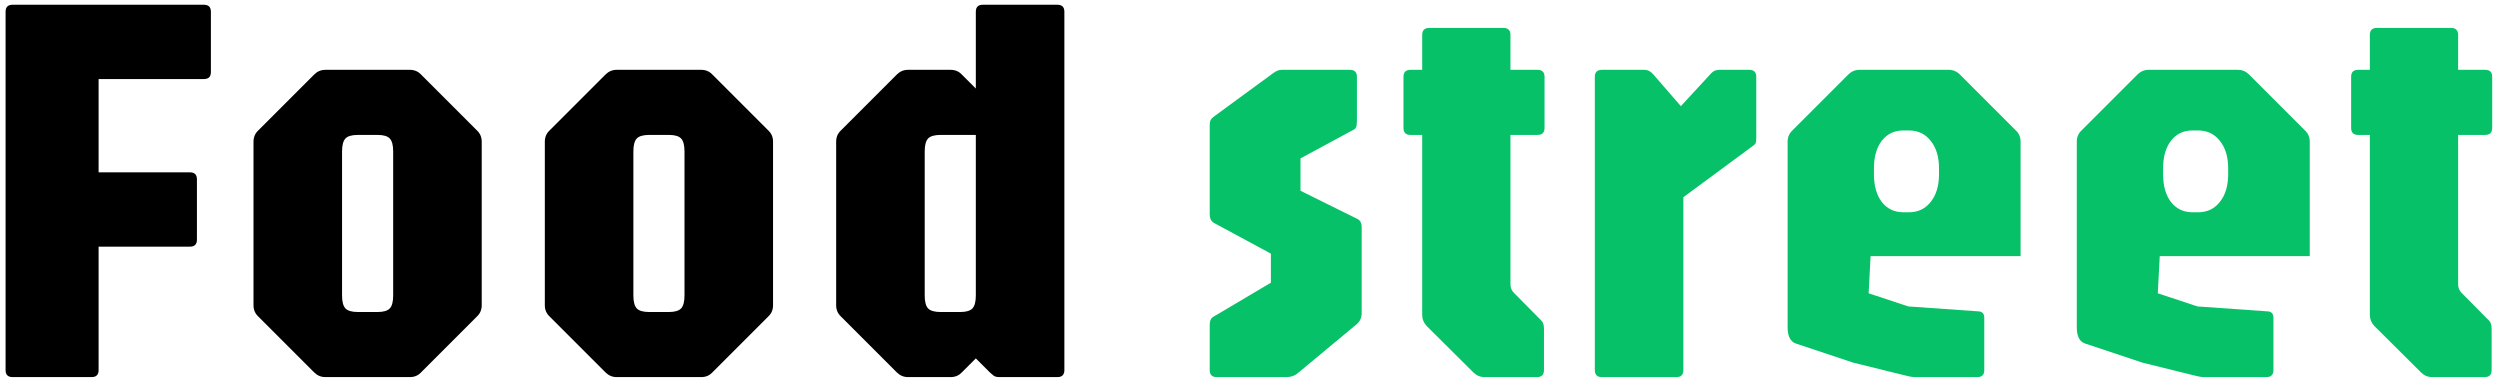
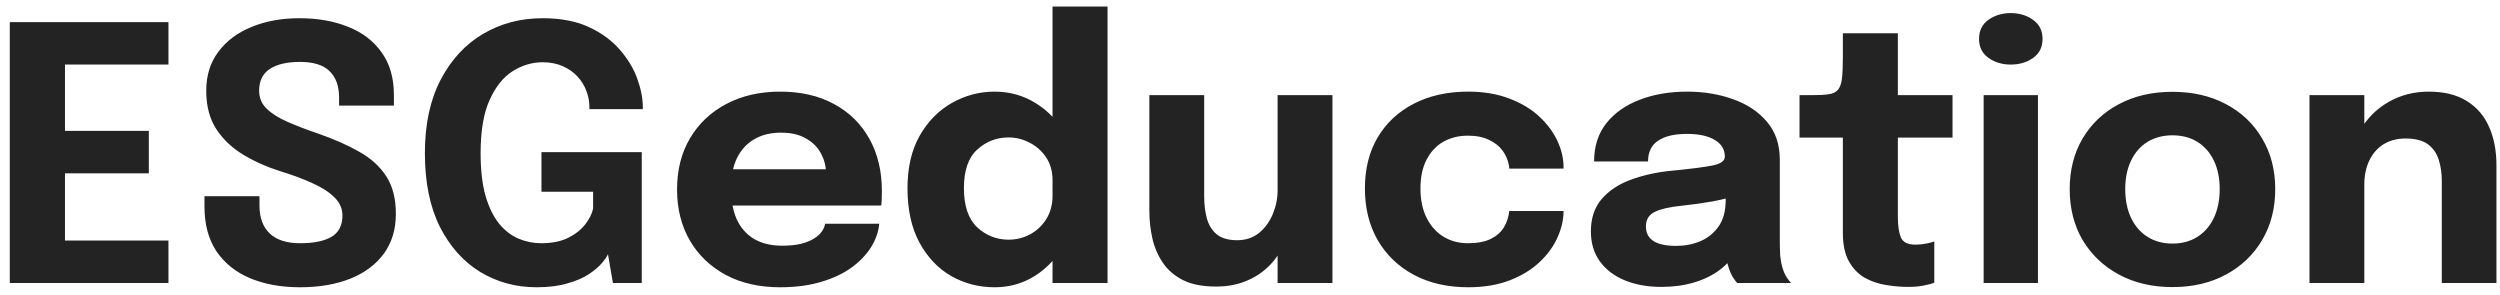
- <svg xmlns="http://www.w3.org/2000/svg" width="179" height="27" viewBox="0 0 179 27" fill="none">
-   <path d="M0.9 27C0.567 27 0.4 26.833 0.4 26.5V0.84C0.4 0.507 0.567 0.34 0.9 0.34H14.6C14.933 0.34 15.1 0.507 15.1 0.84V5.16C15.1 5.493 14.933 5.66 14.6 5.66H7.06V12.34H13.6C13.933 12.34 14.1 12.507 14.1 12.84V17.16C14.1 17.493 13.933 17.66 13.6 17.66H7.06V26.5C7.06 26.833 6.893 27 6.56 27H0.9ZM23.291 27C22.984 27 22.717 26.887 22.491 26.66L18.491 22.66C18.264 22.447 18.151 22.18 18.151 21.86V10.14C18.151 9.82 18.264 9.553 18.491 9.34L22.491 5.34C22.717 5.113 22.984 5 23.291 5H29.351C29.671 5 29.937 5.113 30.151 5.34L34.151 9.34C34.377 9.553 34.491 9.82 34.491 10.14V21.86C34.491 22.18 34.377 22.447 34.151 22.66L30.151 26.66C29.937 26.887 29.671 27 29.351 27H23.291ZM25.631 22.34H27.031C27.457 22.34 27.751 22.253 27.911 22.08C28.071 21.907 28.151 21.6 28.151 21.16V10.84C28.151 10.4 28.071 10.093 27.911 9.92C27.751 9.747 27.457 9.66 27.031 9.66H25.631C25.191 9.66 24.891 9.747 24.731 9.92C24.571 10.093 24.491 10.4 24.491 10.84V21.16C24.491 21.6 24.571 21.907 24.731 22.08C24.891 22.253 25.191 22.34 25.631 22.34ZM44.15 27C43.843 27 43.577 26.887 43.35 26.66L39.35 22.66C39.123 22.447 39.01 22.18 39.01 21.86V10.14C39.01 9.82 39.123 9.553 39.35 9.34L43.35 5.34C43.577 5.113 43.843 5 44.15 5H50.21C50.53 5 50.797 5.113 51.01 5.34L55.01 9.34C55.237 9.553 55.35 9.82 55.35 10.14V21.86C55.35 22.18 55.237 22.447 55.01 22.66L51.01 26.66C50.797 26.887 50.53 27 50.21 27H44.15ZM46.49 22.34H47.89C48.317 22.34 48.61 22.253 48.77 22.08C48.93 21.907 49.01 21.6 49.01 21.16V10.84C49.01 10.4 48.93 10.093 48.77 9.92C48.61 9.747 48.317 9.66 47.89 9.66H46.49C46.05 9.66 45.75 9.747 45.59 9.92C45.43 10.093 45.35 10.4 45.35 10.84V21.16C45.35 21.6 45.43 21.907 45.59 22.08C45.75 22.253 46.05 22.34 46.49 22.34ZM65.009 27C64.703 27 64.436 26.887 64.209 26.66L60.209 22.66C59.983 22.447 59.869 22.18 59.869 21.86V10.14C59.869 9.82 59.983 9.553 60.209 9.34L64.209 5.34C64.436 5.113 64.703 5 65.009 5H68.069C68.389 5 68.656 5.113 68.869 5.34L69.869 6.34V0.84C69.869 0.507 70.036 0.34 70.369 0.34H75.709C76.043 0.34 76.209 0.507 76.209 0.84V26.5C76.209 26.833 76.043 27 75.709 27H71.549C71.376 27 71.243 26.967 71.149 26.9C71.069 26.833 70.976 26.753 70.869 26.66L69.869 25.66L68.869 26.66C68.656 26.887 68.389 27 68.069 27H65.009ZM67.349 22.34H68.749C69.176 22.34 69.469 22.253 69.629 22.08C69.789 21.907 69.869 21.6 69.869 21.16V9.66H67.349C66.909 9.66 66.609 9.747 66.449 9.92C66.289 10.093 66.209 10.4 66.209 10.84V21.16C66.209 21.6 66.289 21.907 66.449 22.08C66.609 22.253 66.909 22.34 67.349 22.34Z" fill="black" />
-   <path d="M87.116 27C86.783 27 86.616 26.833 86.616 26.5V23.26C86.616 22.953 86.716 22.753 86.916 22.66L90.996 20.24V18.16L86.916 15.96C86.716 15.84 86.616 15.633 86.616 15.34V8.96C86.616 8.813 86.636 8.693 86.676 8.6C86.729 8.507 86.803 8.427 86.896 8.36L91.156 5.24C91.303 5.133 91.423 5.067 91.516 5.04C91.609 5.013 91.703 5 91.796 5H96.656C96.989 5 97.156 5.167 97.156 5.5V8.64C97.156 8.867 97.136 9.02 97.096 9.1C97.069 9.18 97.003 9.247 96.896 9.3L93.116 11.34V13.66L97.156 15.66C97.383 15.753 97.496 15.953 97.496 16.26V22.4C97.496 22.733 97.383 23 97.156 23.2L92.896 26.74C92.683 26.913 92.416 27 92.096 27H87.116ZM106.289 27C105.982 27 105.716 26.887 105.489 26.66L102.149 23.34C101.936 23.113 101.829 22.847 101.829 22.54V9.66H100.989C100.656 9.66 100.489 9.493 100.489 9.16V5.5C100.489 5.167 100.656 5 100.989 5H101.829V2.5C101.829 2.167 101.996 2 102.329 2H107.649C107.982 2 108.149 2.167 108.149 2.5V5H110.089C110.422 5 110.589 5.167 110.589 5.5V9.16C110.589 9.493 110.422 9.66 110.089 9.66H108.149V20.34C108.149 20.593 108.229 20.8 108.389 20.96L110.349 22.94C110.482 23.06 110.549 23.26 110.549 23.54V26.5C110.549 26.833 110.382 27 110.049 27H106.289ZM114.689 27C114.356 27 114.189 26.833 114.189 26.5V5.5C114.189 5.167 114.356 5 114.689 5H117.729C117.982 5 118.202 5.113 118.389 5.34L120.349 7.6L122.529 5.24C122.676 5.08 122.862 5 123.089 5H125.249C125.582 5 125.749 5.167 125.749 5.5V9.8C125.749 10.013 125.736 10.16 125.709 10.24C125.682 10.307 125.609 10.38 125.489 10.46L120.529 14.12V26.5C120.529 26.833 120.362 27 120.029 27H114.689ZM137.094 27C136.961 27 136.814 26.98 136.654 26.94C136.508 26.9 136.368 26.867 136.234 26.84L132.674 25.96L128.594 24.6C128.194 24.467 127.994 24.08 127.994 23.44V10.14C127.994 9.82 128.108 9.553 128.334 9.34L132.334 5.34C132.561 5.113 132.828 5 133.134 5H139.534C139.841 5 140.108 5.113 140.334 5.34L144.334 9.34C144.561 9.553 144.674 9.82 144.674 10.14V18.34H133.934L133.794 21L136.634 21.94L141.734 22.3C141.961 22.34 142.074 22.493 142.074 22.76V26.5C142.074 26.833 141.908 27 141.574 27H137.094ZM136.294 15.2H136.674C137.328 15.2 137.848 14.953 138.234 14.46C138.634 13.967 138.834 13.3 138.834 12.46V12.06C138.834 11.233 138.634 10.573 138.234 10.08C137.848 9.587 137.328 9.34 136.674 9.34H136.274C135.634 9.34 135.121 9.587 134.734 10.08C134.361 10.573 134.174 11.233 134.174 12.06V12.46C134.174 13.3 134.361 13.967 134.734 14.46C135.121 14.953 135.641 15.2 136.294 15.2ZM157.798 27C157.664 27 157.518 26.98 157.358 26.94C157.211 26.9 157.071 26.867 156.938 26.84L153.378 25.96L149.298 24.6C148.898 24.467 148.698 24.08 148.698 23.44V10.14C148.698 9.82 148.811 9.553 149.038 9.34L153.038 5.34C153.264 5.113 153.531 5 153.838 5H160.238C160.544 5 160.811 5.113 161.038 5.34L165.038 9.34C165.264 9.553 165.378 9.82 165.378 10.14V18.34H154.638L154.498 21L157.338 21.94L162.438 22.3C162.664 22.34 162.778 22.493 162.778 22.76V26.5C162.778 26.833 162.611 27 162.278 27H157.798ZM156.997 15.2H157.378C158.031 15.2 158.551 14.953 158.938 14.46C159.338 13.967 159.538 13.3 159.538 12.46V12.06C159.538 11.233 159.338 10.573 158.938 10.08C158.551 9.587 158.031 9.34 157.378 9.34H156.978C156.338 9.34 155.824 9.587 155.438 10.08C155.064 10.573 154.878 11.233 154.878 12.06V12.46C154.878 13.3 155.064 13.967 155.438 14.46C155.824 14.953 156.344 15.2 156.997 15.2ZM174.141 27C173.834 27 173.567 26.887 173.341 26.66L170.001 23.34C169.787 23.113 169.681 22.847 169.681 22.54V9.66H168.841C168.507 9.66 168.341 9.493 168.341 9.16V5.5C168.341 5.167 168.507 5 168.841 5H169.681V2.5C169.681 2.167 169.847 2 170.181 2H175.501C175.834 2 176.001 2.167 176.001 2.5V5H177.941C178.274 5 178.441 5.167 178.441 5.5V9.16C178.441 9.493 178.274 9.66 177.941 9.66H176.001V20.34C176.001 20.593 176.081 20.8 176.241 20.96L178.201 22.94C178.334 23.06 178.401 23.26 178.401 23.54V26.5C178.401 26.833 178.234 27 177.901 27H174.141Z" fill="#06C167" />
+ <svg xmlns="http://www.w3.org/2000/svg" width="212" height="25" viewBox="0 0 212 25" fill="none">
+   <path d="M3.41 5.475L5.51 3.255V12.42L4.46 11.1H12.62V14.7H4.46L5.51 13.38V22.62L3.41 20.4H14.285V24H0.83V1.875H14.285V5.475H3.41ZM25.439 24.36C23.839 24.36 22.429 24.105 21.209 23.595C19.999 23.085 19.049 22.325 18.359 21.315C17.679 20.295 17.339 19.03 17.339 17.52C17.339 17.36 17.339 17.215 17.339 17.085C17.339 16.945 17.339 16.795 17.339 16.635H22.004C22.004 16.785 22.004 16.92 22.004 17.04C22.004 17.15 22.004 17.28 22.004 17.43C22.004 18.46 22.294 19.25 22.874 19.8C23.454 20.35 24.314 20.625 25.454 20.625C26.604 20.625 27.489 20.445 28.109 20.085C28.729 19.715 29.039 19.11 29.039 18.27C29.039 17.68 28.804 17.16 28.334 16.71C27.874 16.26 27.244 15.86 26.444 15.51C25.654 15.15 24.749 14.815 23.729 14.505C22.619 14.155 21.589 13.695 20.639 13.125C19.689 12.555 18.924 11.83 18.344 10.95C17.774 10.07 17.489 8.985 17.489 7.695C17.489 6.395 17.834 5.29 18.524 4.38C19.214 3.46 20.154 2.76 21.344 2.28C22.534 1.79 23.879 1.545 25.379 1.545C26.949 1.545 28.334 1.79 29.534 2.28C30.744 2.76 31.689 3.485 32.369 4.455C33.059 5.415 33.404 6.615 33.404 8.055C33.404 8.215 33.404 8.365 33.404 8.505C33.404 8.635 33.404 8.785 33.404 8.955H28.754C28.754 8.845 28.754 8.73 28.754 8.61C28.754 8.49 28.754 8.375 28.754 8.265C28.754 7.295 28.484 6.55 27.944 6.03C27.414 5.51 26.579 5.25 25.439 5.25C24.339 5.25 23.484 5.45 22.874 5.85C22.274 6.25 21.974 6.865 21.974 7.695C21.974 8.295 22.189 8.805 22.619 9.225C23.059 9.645 23.659 10.02 24.419 10.35C25.179 10.68 26.044 11.01 27.014 11.34C28.334 11.8 29.484 12.31 30.464 12.87C31.454 13.42 32.219 14.115 32.759 14.955C33.299 15.785 33.569 16.845 33.569 18.135C33.569 19.455 33.229 20.58 32.549 21.51C31.869 22.44 30.914 23.15 29.684 23.64C28.464 24.12 27.049 24.36 25.439 24.36ZM45.496 24.36C43.746 24.36 42.151 23.925 40.711 23.055C39.281 22.175 38.141 20.895 37.291 19.215C36.451 17.525 36.031 15.45 36.031 12.99C36.031 10.54 36.476 8.465 37.366 6.765C38.256 5.065 39.451 3.77 40.951 2.88C42.461 1.99 44.146 1.545 46.006 1.545C47.556 1.545 48.866 1.795 49.936 2.295C51.016 2.795 51.891 3.435 52.561 4.215C53.241 4.995 53.736 5.82 54.046 6.69C54.356 7.55 54.511 8.345 54.511 9.075C54.511 9.105 54.511 9.135 54.511 9.165C54.511 9.195 54.511 9.225 54.511 9.255H49.981C49.981 9.225 49.981 9.195 49.981 9.165C49.981 9.135 49.981 9.105 49.981 9.075C49.981 8.615 49.896 8.16 49.726 7.71C49.556 7.25 49.301 6.84 48.961 6.48C48.631 6.12 48.216 5.83 47.716 5.61C47.226 5.39 46.656 5.28 46.006 5.28C45.126 5.28 44.286 5.53 43.486 6.03C42.686 6.53 42.031 7.345 41.521 8.475C41.011 9.595 40.756 11.1 40.756 12.99C40.756 14.43 40.896 15.64 41.176 16.62C41.466 17.6 41.851 18.385 42.331 18.975C42.811 19.555 43.356 19.975 43.966 20.235C44.586 20.495 45.226 20.625 45.886 20.625C46.796 20.625 47.556 20.475 48.166 20.175C48.786 19.865 49.271 19.485 49.621 19.035C49.971 18.585 50.196 18.14 50.296 17.7V16.26H45.916V12.9H54.421V24H51.976L51.556 21.555C51.476 21.745 51.306 21.995 51.046 22.305C50.786 22.615 50.416 22.93 49.936 23.25C49.466 23.56 48.861 23.82 48.121 24.03C47.391 24.25 46.516 24.36 45.496 24.36ZM59.934 17.43V14.355H70.494L70.044 15.135C70.044 15.055 70.044 14.98 70.044 14.91C70.044 14.83 70.044 14.755 70.044 14.685C70.044 14.115 69.909 13.57 69.639 13.05C69.369 12.52 68.949 12.09 68.379 11.76C67.819 11.42 67.099 11.25 66.219 11.25C65.339 11.25 64.579 11.44 63.939 11.82C63.309 12.19 62.824 12.725 62.484 13.425C62.154 14.125 61.989 14.97 61.989 15.96C61.989 16.98 62.149 17.855 62.469 18.585C62.799 19.305 63.284 19.86 63.924 20.25C64.574 20.64 65.379 20.835 66.339 20.835C66.959 20.835 67.494 20.78 67.944 20.67C68.394 20.55 68.759 20.4 69.039 20.22C69.329 20.04 69.549 19.84 69.699 19.62C69.849 19.4 69.939 19.185 69.969 18.975H74.559C74.499 19.645 74.269 20.305 73.869 20.955C73.469 21.595 72.914 22.175 72.204 22.695C71.494 23.205 70.629 23.61 69.609 23.91C68.599 24.21 67.444 24.36 66.144 24.36C64.384 24.36 62.849 24.01 61.539 23.31C60.229 22.6 59.214 21.625 58.494 20.385C57.774 19.135 57.414 17.695 57.414 16.065C57.414 14.415 57.779 12.97 58.509 11.73C59.249 10.48 60.274 9.51 61.584 8.82C62.904 8.12 64.429 7.77 66.159 7.77C67.929 7.77 69.459 8.125 70.749 8.835C72.039 9.535 73.034 10.52 73.734 11.79C74.434 13.05 74.784 14.52 74.784 16.2C74.784 16.45 74.779 16.69 74.769 16.92C74.759 17.15 74.744 17.32 74.724 17.43H59.934ZM84.35 24.36C83.02 24.36 81.795 24.045 80.675 23.415C79.555 22.775 78.655 21.83 77.975 20.58C77.295 19.33 76.955 17.79 76.955 15.96C76.955 14.21 77.3 12.725 77.99 11.505C78.69 10.285 79.6 9.36 80.72 8.73C81.85 8.09 83.06 7.77 84.35 7.77C85.61 7.77 86.76 8.09 87.8 8.73C88.85 9.37 89.69 10.245 90.32 11.355C90.95 12.455 91.265 13.725 91.265 15.165C91.265 15.215 91.265 15.265 91.265 15.315C91.265 15.355 91.265 15.4 91.265 15.45L89.255 15.48C89.255 15.45 89.255 15.42 89.255 15.39C89.255 15.35 89.255 15.315 89.255 15.285C89.255 14.535 89.075 13.89 88.715 13.35C88.355 12.81 87.89 12.395 87.32 12.105C86.75 11.805 86.155 11.655 85.535 11.655C84.505 11.655 83.615 12 82.865 12.69C82.115 13.37 81.74 14.46 81.74 15.96C81.74 17.46 82.115 18.565 82.865 19.275C83.625 19.975 84.515 20.325 85.535 20.325C86.175 20.325 86.78 20.175 87.35 19.875C87.92 19.565 88.38 19.13 88.73 18.57C89.08 18.01 89.255 17.35 89.255 16.59L91.265 16.695C91.265 18.125 90.955 19.42 90.335 20.58C89.725 21.73 88.895 22.65 87.845 23.34C86.805 24.02 85.64 24.36 84.35 24.36ZM89.255 24V0.555H93.92V24H89.255ZM103.12 24.3C101.99 24.3 101.06 24.12 100.33 23.76C99.6 23.39 99.025 22.895 98.605 22.275C98.185 21.655 97.89 20.965 97.72 20.205C97.55 19.445 97.465 18.675 97.465 17.895C97.465 17.535 97.465 17.155 97.465 16.755C97.465 16.355 97.465 15.945 97.465 15.525V8.07H102.115V14.79C102.115 15.13 102.115 15.46 102.115 15.78C102.115 16.1 102.115 16.395 102.115 16.665C102.115 17.335 102.19 17.95 102.34 18.51C102.49 19.07 102.765 19.52 103.165 19.86C103.575 20.2 104.155 20.37 104.905 20.37C105.635 20.37 106.255 20.165 106.765 19.755C107.275 19.335 107.665 18.8 107.935 18.15C108.205 17.5 108.34 16.83 108.34 16.14L109.645 17.205C109.645 18.205 109.49 19.135 109.18 19.995C108.88 20.855 108.45 21.61 107.89 22.26C107.33 22.9 106.645 23.4 105.835 23.76C105.035 24.12 104.13 24.3 103.12 24.3ZM108.34 24V8.07H112.99V24H108.34ZM124.504 24.36C122.754 24.36 121.219 24.01 119.899 23.31C118.579 22.6 117.554 21.615 116.824 20.355C116.104 19.095 115.744 17.64 115.744 15.99C115.744 14.32 116.104 12.875 116.824 11.655C117.554 10.425 118.579 9.47 119.899 8.79C121.219 8.11 122.754 7.77 124.504 7.77C125.814 7.77 126.974 7.965 127.984 8.355C128.994 8.735 129.839 9.24 130.519 9.87C131.199 10.5 131.714 11.19 132.064 11.94C132.414 12.69 132.589 13.435 132.589 14.175C132.589 14.185 132.589 14.205 132.589 14.235C132.589 14.255 132.589 14.275 132.589 14.295H127.984C127.984 14.235 127.979 14.18 127.969 14.13C127.969 14.07 127.959 14.01 127.939 13.95C127.859 13.53 127.684 13.135 127.414 12.765C127.144 12.395 126.764 12.095 126.274 11.865C125.794 11.625 125.194 11.505 124.474 11.505C123.704 11.505 123.014 11.675 122.404 12.015C121.804 12.355 121.329 12.86 120.979 13.53C120.629 14.19 120.454 15.01 120.454 15.99C120.454 16.95 120.629 17.78 120.979 18.48C121.329 19.17 121.804 19.7 122.404 20.07C123.014 20.44 123.704 20.625 124.474 20.625C125.264 20.625 125.909 20.505 126.409 20.265C126.909 20.015 127.284 19.685 127.534 19.275C127.784 18.855 127.934 18.395 127.984 17.895H132.589C132.589 18.635 132.414 19.39 132.064 20.16C131.724 20.92 131.214 21.615 130.534 22.245C129.864 22.875 129.024 23.385 128.014 23.775C127.004 24.165 125.834 24.36 124.504 24.36ZM140.893 24.33C139.733 24.33 138.698 24.145 137.788 23.775C136.888 23.405 136.183 22.87 135.673 22.17C135.163 21.47 134.908 20.62 134.908 19.62C134.908 18.49 135.218 17.57 135.838 16.86C136.458 16.15 137.278 15.61 138.298 15.24C139.328 14.86 140.443 14.61 141.643 14.49C143.393 14.32 144.598 14.165 145.258 14.025C145.928 13.885 146.263 13.64 146.263 13.29C146.263 13.28 146.263 13.27 146.263 13.26C146.263 12.67 145.978 12.205 145.408 11.865C144.848 11.525 144.063 11.355 143.053 11.355C141.983 11.355 141.163 11.55 140.593 11.94C140.033 12.32 139.753 12.905 139.753 13.695H135.178C135.178 12.415 135.523 11.335 136.213 10.455C136.913 9.575 137.858 8.91 139.048 8.46C140.238 8 141.583 7.77 143.083 7.77C144.483 7.77 145.778 7.985 146.968 8.415C148.158 8.835 149.113 9.47 149.833 10.32C150.563 11.17 150.928 12.25 150.928 13.56C150.928 13.77 150.928 13.98 150.928 14.19C150.928 14.39 150.928 14.595 150.928 14.805V20.445C150.928 20.855 150.938 21.25 150.958 21.63C150.988 22 151.048 22.34 151.138 22.65C151.238 23 151.363 23.29 151.513 23.52C151.663 23.75 151.788 23.91 151.888 24H147.313C147.243 23.93 147.133 23.785 146.983 23.565C146.843 23.345 146.723 23.09 146.623 22.8C146.503 22.45 146.413 22.1 146.353 21.75C146.303 21.39 146.278 20.97 146.278 20.49L147.238 21.15C146.958 21.81 146.503 22.38 145.873 22.86C145.253 23.33 144.513 23.695 143.653 23.955C142.803 24.205 141.883 24.33 140.893 24.33ZM142.138 20.85C142.868 20.85 143.548 20.72 144.178 20.46C144.818 20.19 145.338 19.77 145.738 19.2C146.138 18.63 146.338 17.885 146.338 16.965V15.36L147.493 16.485C146.833 16.725 146.068 16.925 145.198 17.085C144.338 17.235 143.478 17.355 142.618 17.445C141.598 17.545 140.833 17.72 140.323 17.97C139.823 18.21 139.573 18.62 139.573 19.2C139.573 19.75 139.788 20.165 140.218 20.445C140.648 20.715 141.288 20.85 142.138 20.85ZM161.809 24.33C161.199 24.33 160.569 24.275 159.919 24.165C159.279 24.065 158.679 23.86 158.119 23.55C157.569 23.23 157.124 22.765 156.784 22.155C156.444 21.545 156.274 20.74 156.274 19.74C156.274 19.52 156.274 19.295 156.274 19.065C156.274 18.835 156.274 18.605 156.274 18.375V11.67H152.599V8.07H153.634C154.234 8.07 154.709 8.045 155.059 7.995C155.419 7.945 155.684 7.82 155.854 7.62C156.034 7.41 156.149 7.085 156.199 6.645C156.249 6.205 156.274 5.6 156.274 4.83V2.82H160.939V8.07H165.574V11.67H160.939V17.4C160.939 17.58 160.939 17.755 160.939 17.925C160.939 18.095 160.939 18.26 160.939 18.42C160.939 19.11 161.019 19.67 161.179 20.1C161.349 20.53 161.764 20.745 162.424 20.745C162.754 20.745 163.064 20.715 163.354 20.655C163.654 20.595 163.879 20.535 164.029 20.475V23.97C163.819 24.06 163.524 24.14 163.144 24.21C162.764 24.29 162.319 24.33 161.809 24.33ZM168.213 24V8.07H172.818V24H168.213ZM170.508 5.475C169.788 5.475 169.158 5.285 168.618 4.905C168.088 4.525 167.823 3.99 167.823 3.3C167.823 2.6 168.088 2.06 168.618 1.68C169.158 1.3 169.788 1.11 170.508 1.11C171.238 1.11 171.868 1.3 172.398 1.68C172.938 2.06 173.208 2.6 173.208 3.3C173.208 4 172.938 4.54 172.398 4.92C171.868 5.29 171.238 5.475 170.508 5.475ZM184.225 24.345C182.505 24.345 180.99 23.99 179.68 23.28C178.37 22.57 177.345 21.595 176.605 20.355C175.875 19.105 175.51 17.665 175.51 16.035C175.51 14.415 175.875 12.985 176.605 11.745C177.345 10.495 178.37 9.525 179.68 8.835C180.99 8.135 182.505 7.785 184.225 7.785C185.945 7.785 187.46 8.135 188.77 8.835C190.08 9.525 191.1 10.495 191.83 11.745C192.57 12.985 192.94 14.415 192.94 16.035C192.94 17.665 192.57 19.105 191.83 20.355C191.1 21.595 190.08 22.57 188.77 23.28C187.46 23.99 185.945 24.345 184.225 24.345ZM184.225 20.655C185.035 20.655 185.74 20.465 186.34 20.085C186.94 19.705 187.405 19.17 187.735 18.48C188.065 17.78 188.23 16.965 188.23 16.035C188.23 15.105 188.065 14.3 187.735 13.62C187.405 12.93 186.94 12.4 186.34 12.03C185.74 11.66 185.035 11.475 184.225 11.475C183.425 11.475 182.72 11.66 182.11 12.03C181.51 12.4 181.045 12.93 180.715 13.62C180.385 14.3 180.22 15.105 180.22 16.035C180.22 16.965 180.385 17.78 180.715 18.48C181.045 19.17 181.51 19.705 182.11 20.085C182.72 20.465 183.425 20.655 184.225 20.655ZM207.064 24V17.235C207.064 16.855 207.064 16.51 207.064 16.2C207.064 15.89 207.064 15.61 207.064 15.36C207.064 14.7 206.979 14.1 206.809 13.56C206.639 13.01 206.334 12.57 205.894 12.24C205.454 11.91 204.819 11.745 203.989 11.745C203.269 11.745 202.644 11.91 202.114 12.24C201.594 12.57 201.194 13.03 200.914 13.62C200.634 14.21 200.494 14.89 200.494 15.66L199.204 14.73C199.204 13.35 199.504 12.14 200.104 11.1C200.704 10.06 201.514 9.245 202.534 8.655C203.564 8.065 204.704 7.77 205.954 7.77C207.264 7.77 208.339 8.035 209.179 8.565C210.029 9.085 210.659 9.815 211.069 10.755C211.489 11.685 211.699 12.775 211.699 14.025C211.699 14.535 211.699 15.105 211.699 15.735C211.699 16.365 211.699 17.01 211.699 17.67V24H207.064ZM195.844 24V8.07H200.494V24H195.844Z" fill="#232323" />
</svg>
